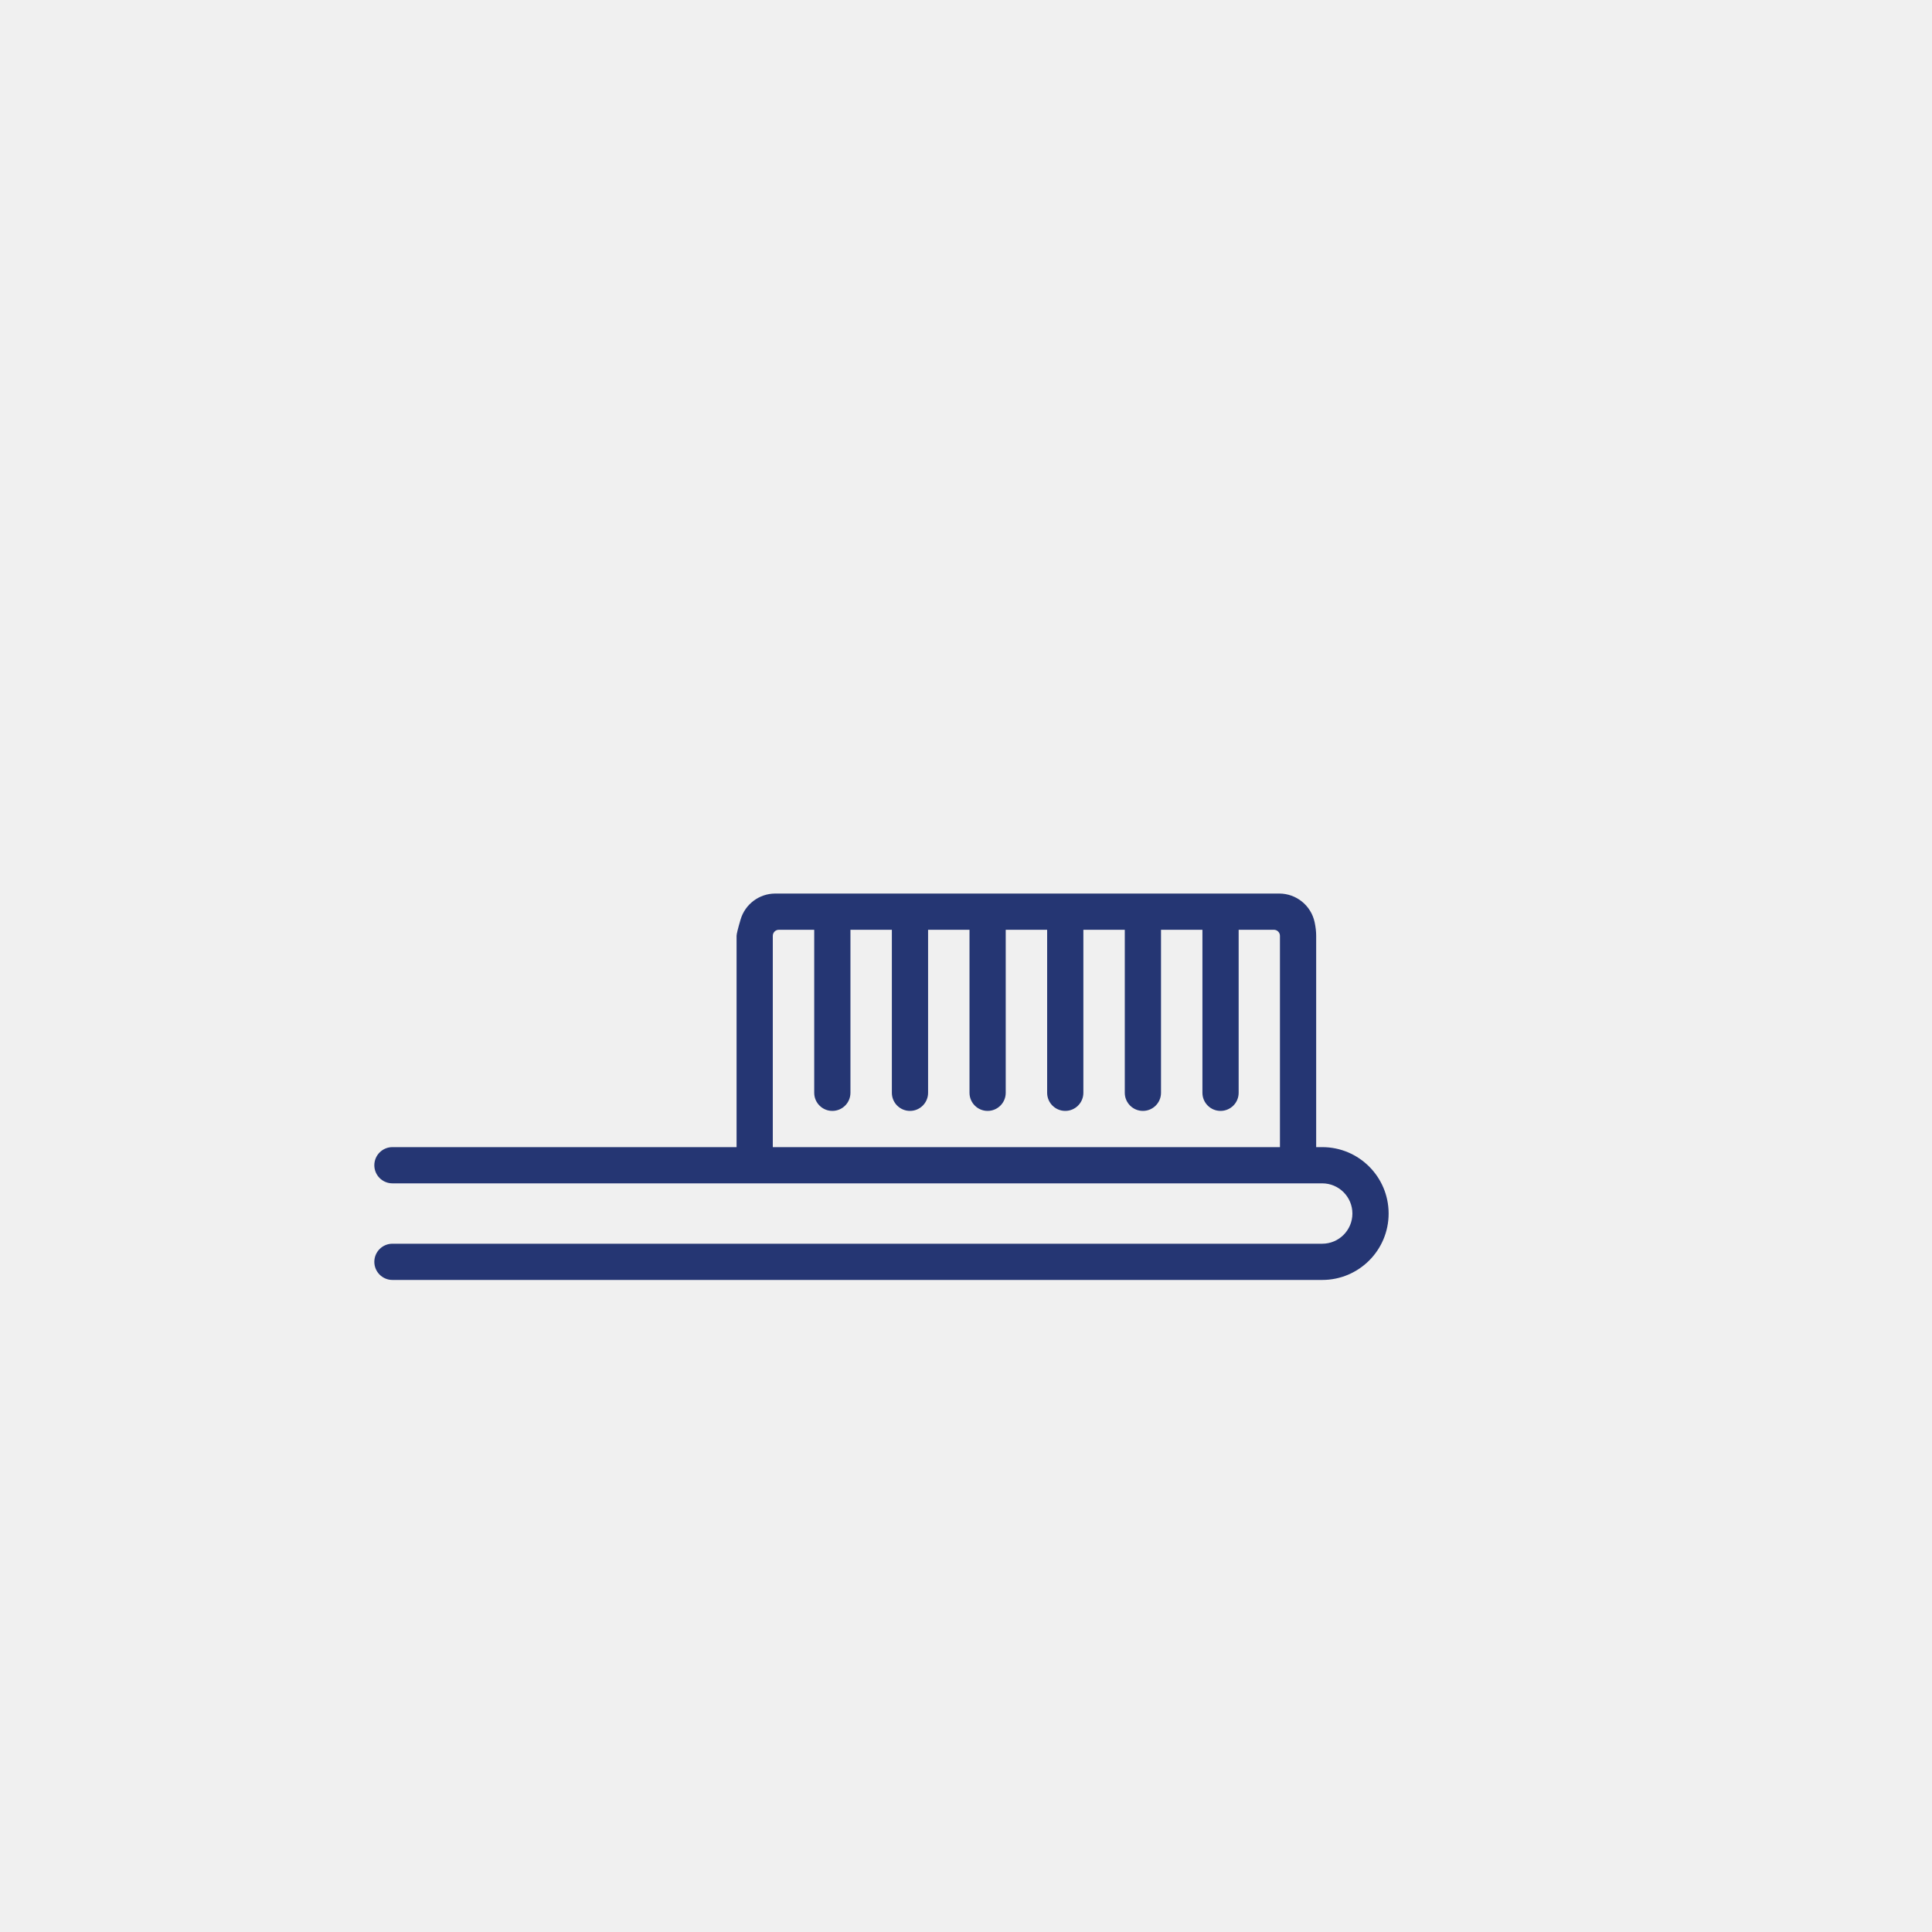
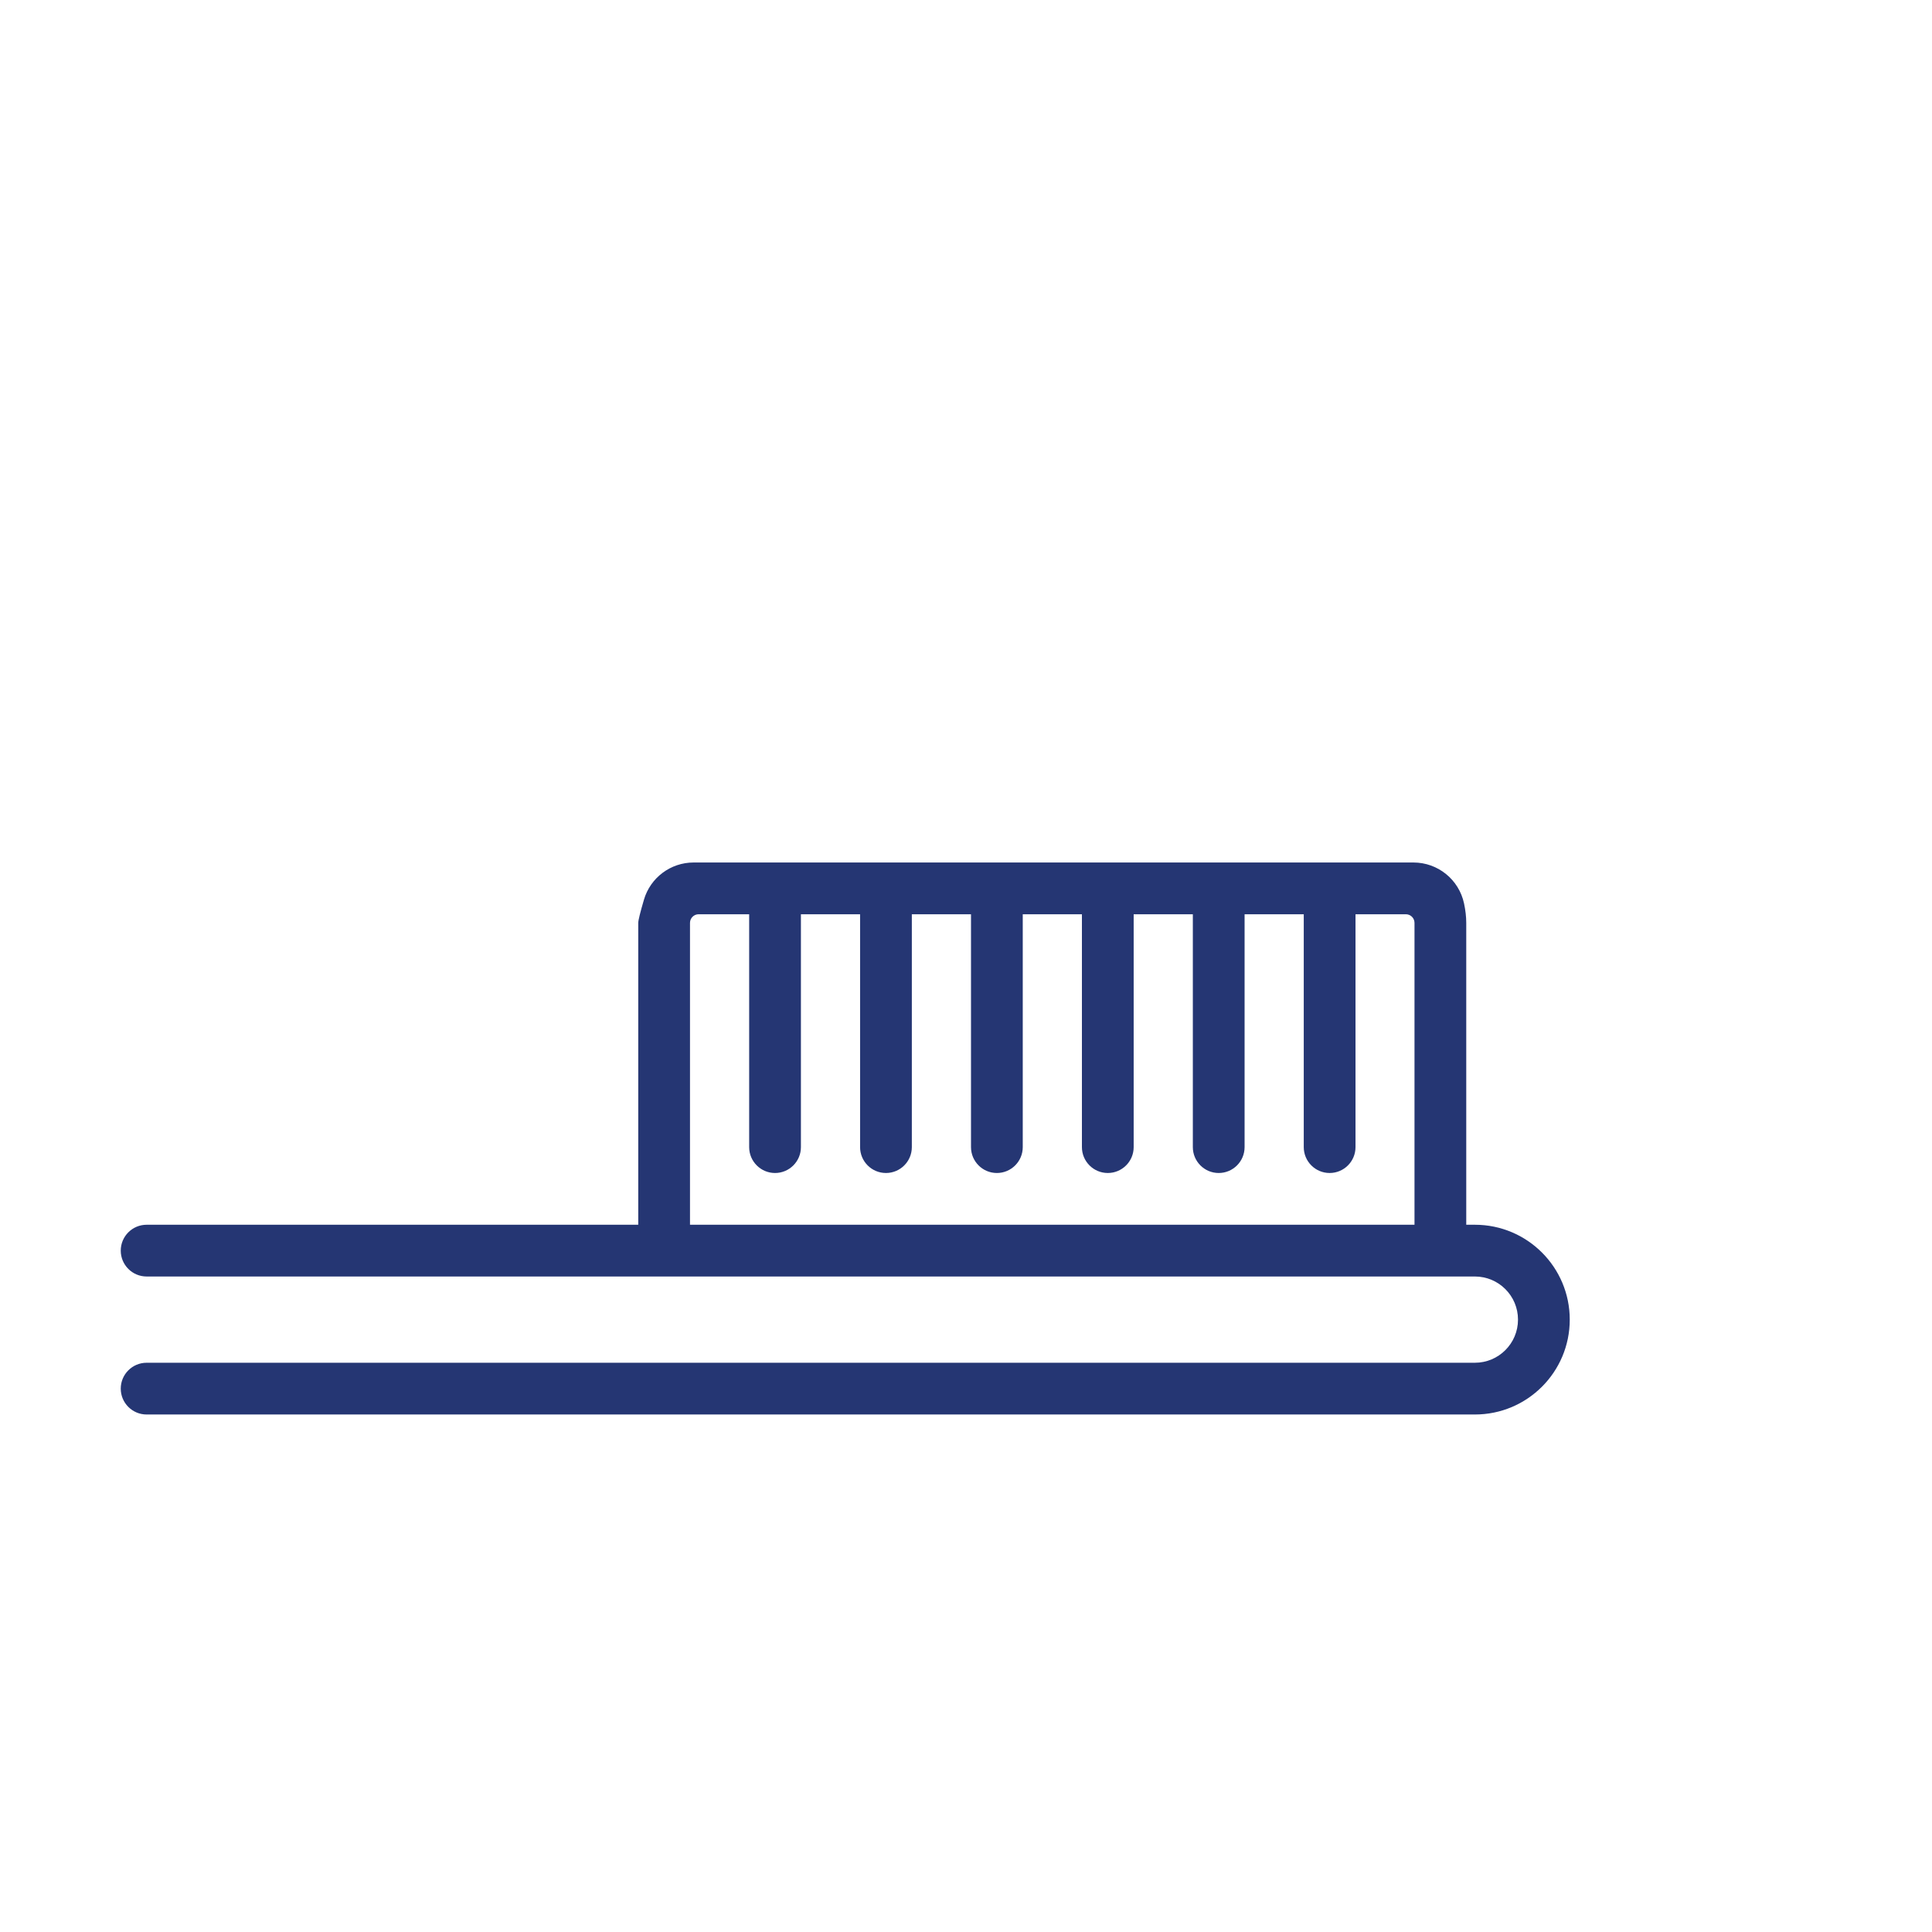
- <svg xmlns="http://www.w3.org/2000/svg" width="160px" height="160px" viewBox="0 0 160 160" version="1.1">
+ <svg xmlns="http://www.w3.org/2000/svg" width="112px" height="112px" viewBox="0 0 112 112" version="1.1">
  <defs />
-   <g id="tile-/-donate-/-toothbrush" stroke="none" stroke-width="1" fill="none" fill-rule="evenodd">
-     <path d="M109.5,95 L109,95 L109,77.5 C109,77.147 108.957,76.772 108.872,76.374 L108.872,76.374 C108.577,74.989 107.354,74 105.939,74 L64.209,74 C62.878,74 61.706,74.877 61.331,76.154 C61.113,76.896 61.002,77.345 61,77.5 L61,95 L32.5,95 C31.672,95 31,95.672 31,96.5 C31,97.328 31.672,98 32.5,98 L109.5,98 C110.881,98 112,99.119 112,100.5 C112,101.881 110.881,103 109.5,103 L32.5,103 C31.672,103 31,103.672 31,104.5 C31,105.328 31.672,106 32.5,106 L109.5,106 C112.538,106 115,103.538 115,100.5 C115,97.462 112.538,95 109.5,95 Z M106,95 L64,95 L64,77.5 C64,77.224 64.224,77 64.5,77 L67.43,77 L67.43,90.5 C67.43,91.328 68.102,92 68.93,92 C69.758,92 70.43,91.328 70.43,90.5 L70.43,77 L73.86,77 L73.86,90.5 C73.86,91.328 74.532,92 75.36,92 C76.188,92 76.86,91.328 76.86,90.5 L76.86,77 L80.29,77 L80.29,90.5 C80.29,91.328 80.962,92 81.79,92 C82.618,92 83.29,91.328 83.29,90.5 L83.29,77 L86.72,77 L86.72,90.5 C86.72,91.328 87.392,92 88.22,92 C89.048,92 89.72,91.328 89.72,90.5 L89.72,77 L93.15,77 L93.15,90.5 C93.15,91.328 93.822,92 94.65,92 C95.478,92 96.15,91.328 96.15,90.5 L96.15,77 L99.58,77 L99.58,90.5 C99.58,91.328 100.252,92 101.08,92 C101.908,92 102.58,91.328 102.58,90.5 L102.58,77 L105.5,77 C105.776,77 106,77.224 106,77.5 L106,95 Z" id="Shape" fill="#253673" fill-rule="nonzero" />
+   <g id="Symbols" stroke="none" stroke-width="1" fill="none" fill-rule="evenodd">
+     <g id="tile-/-donate-/-toothbrush" transform="translate(-24, -24)">
+       <g id="toothbrush" transform="translate(24, 24)">
+         <rect id="Rectangle-5" fill="#FFFFFF" x="0" y="0" width="112" height="112" />
+         <path d="M85.5,71 L85,71 L85,53.5 C85,53.147 84.957,52.772 84.872,52.374 L84.872,52.374 C84.577,50.989 83.354,50 81.939,50 L40.209,50 C38.878,50 37.706,50.877 37.331,52.154 C37.113,52.896 37.002,53.345 37,53.5 L37,71 L8.5,71 C7.672,71 7,71.672 7,72.5 C7,73.328 7.672,74 8.5,74 L85.5,74 C86.881,74 88,75.119 88,76.5 C88,77.881 86.881,79 85.5,79 L8.5,79 C7.672,79 7,79.672 7,80.5 C7,81.328 7.672,82 8.5,82 L85.5,82 C88.538,82 91,79.538 91,76.5 C91,73.462 88.538,71 85.5,71 Z M82,71 L40,71 L40,53.5 C40,53.224 40.224,53 40.5,53 L43.43,53 L43.43,66.5 C43.43,67.328 44.102,68 44.93,68 C45.758,68 46.43,67.328 46.43,66.5 L46.43,53 L49.86,53 L49.86,66.5 C49.86,67.328 50.532,68 51.36,68 C52.188,68 52.86,67.328 52.86,66.5 L52.86,53 L56.29,53 L56.29,66.5 C56.29,67.328 56.962,68 57.79,68 C58.618,68 59.29,67.328 59.29,66.5 L59.29,53 L62.72,53 L62.72,66.5 C62.72,67.328 63.392,68 64.22,68 C65.048,68 65.72,67.328 65.72,66.5 L65.72,53 L69.15,53 L69.15,66.5 C69.15,67.328 69.822,68 70.65,68 C71.478,68 72.15,67.328 72.15,66.5 L72.15,53 L75.58,53 L75.58,66.5 C75.58,67.328 76.252,68 77.08,68 C77.908,68 78.58,67.328 78.58,66.5 L78.58,53 L81.5,53 C81.776,53 82,53.224 82,53.5 L82,71 Z" id="Shape" fill="#253673" fill-rule="nonzero" />
+       </g>
+     </g>
  </g>
</svg>
